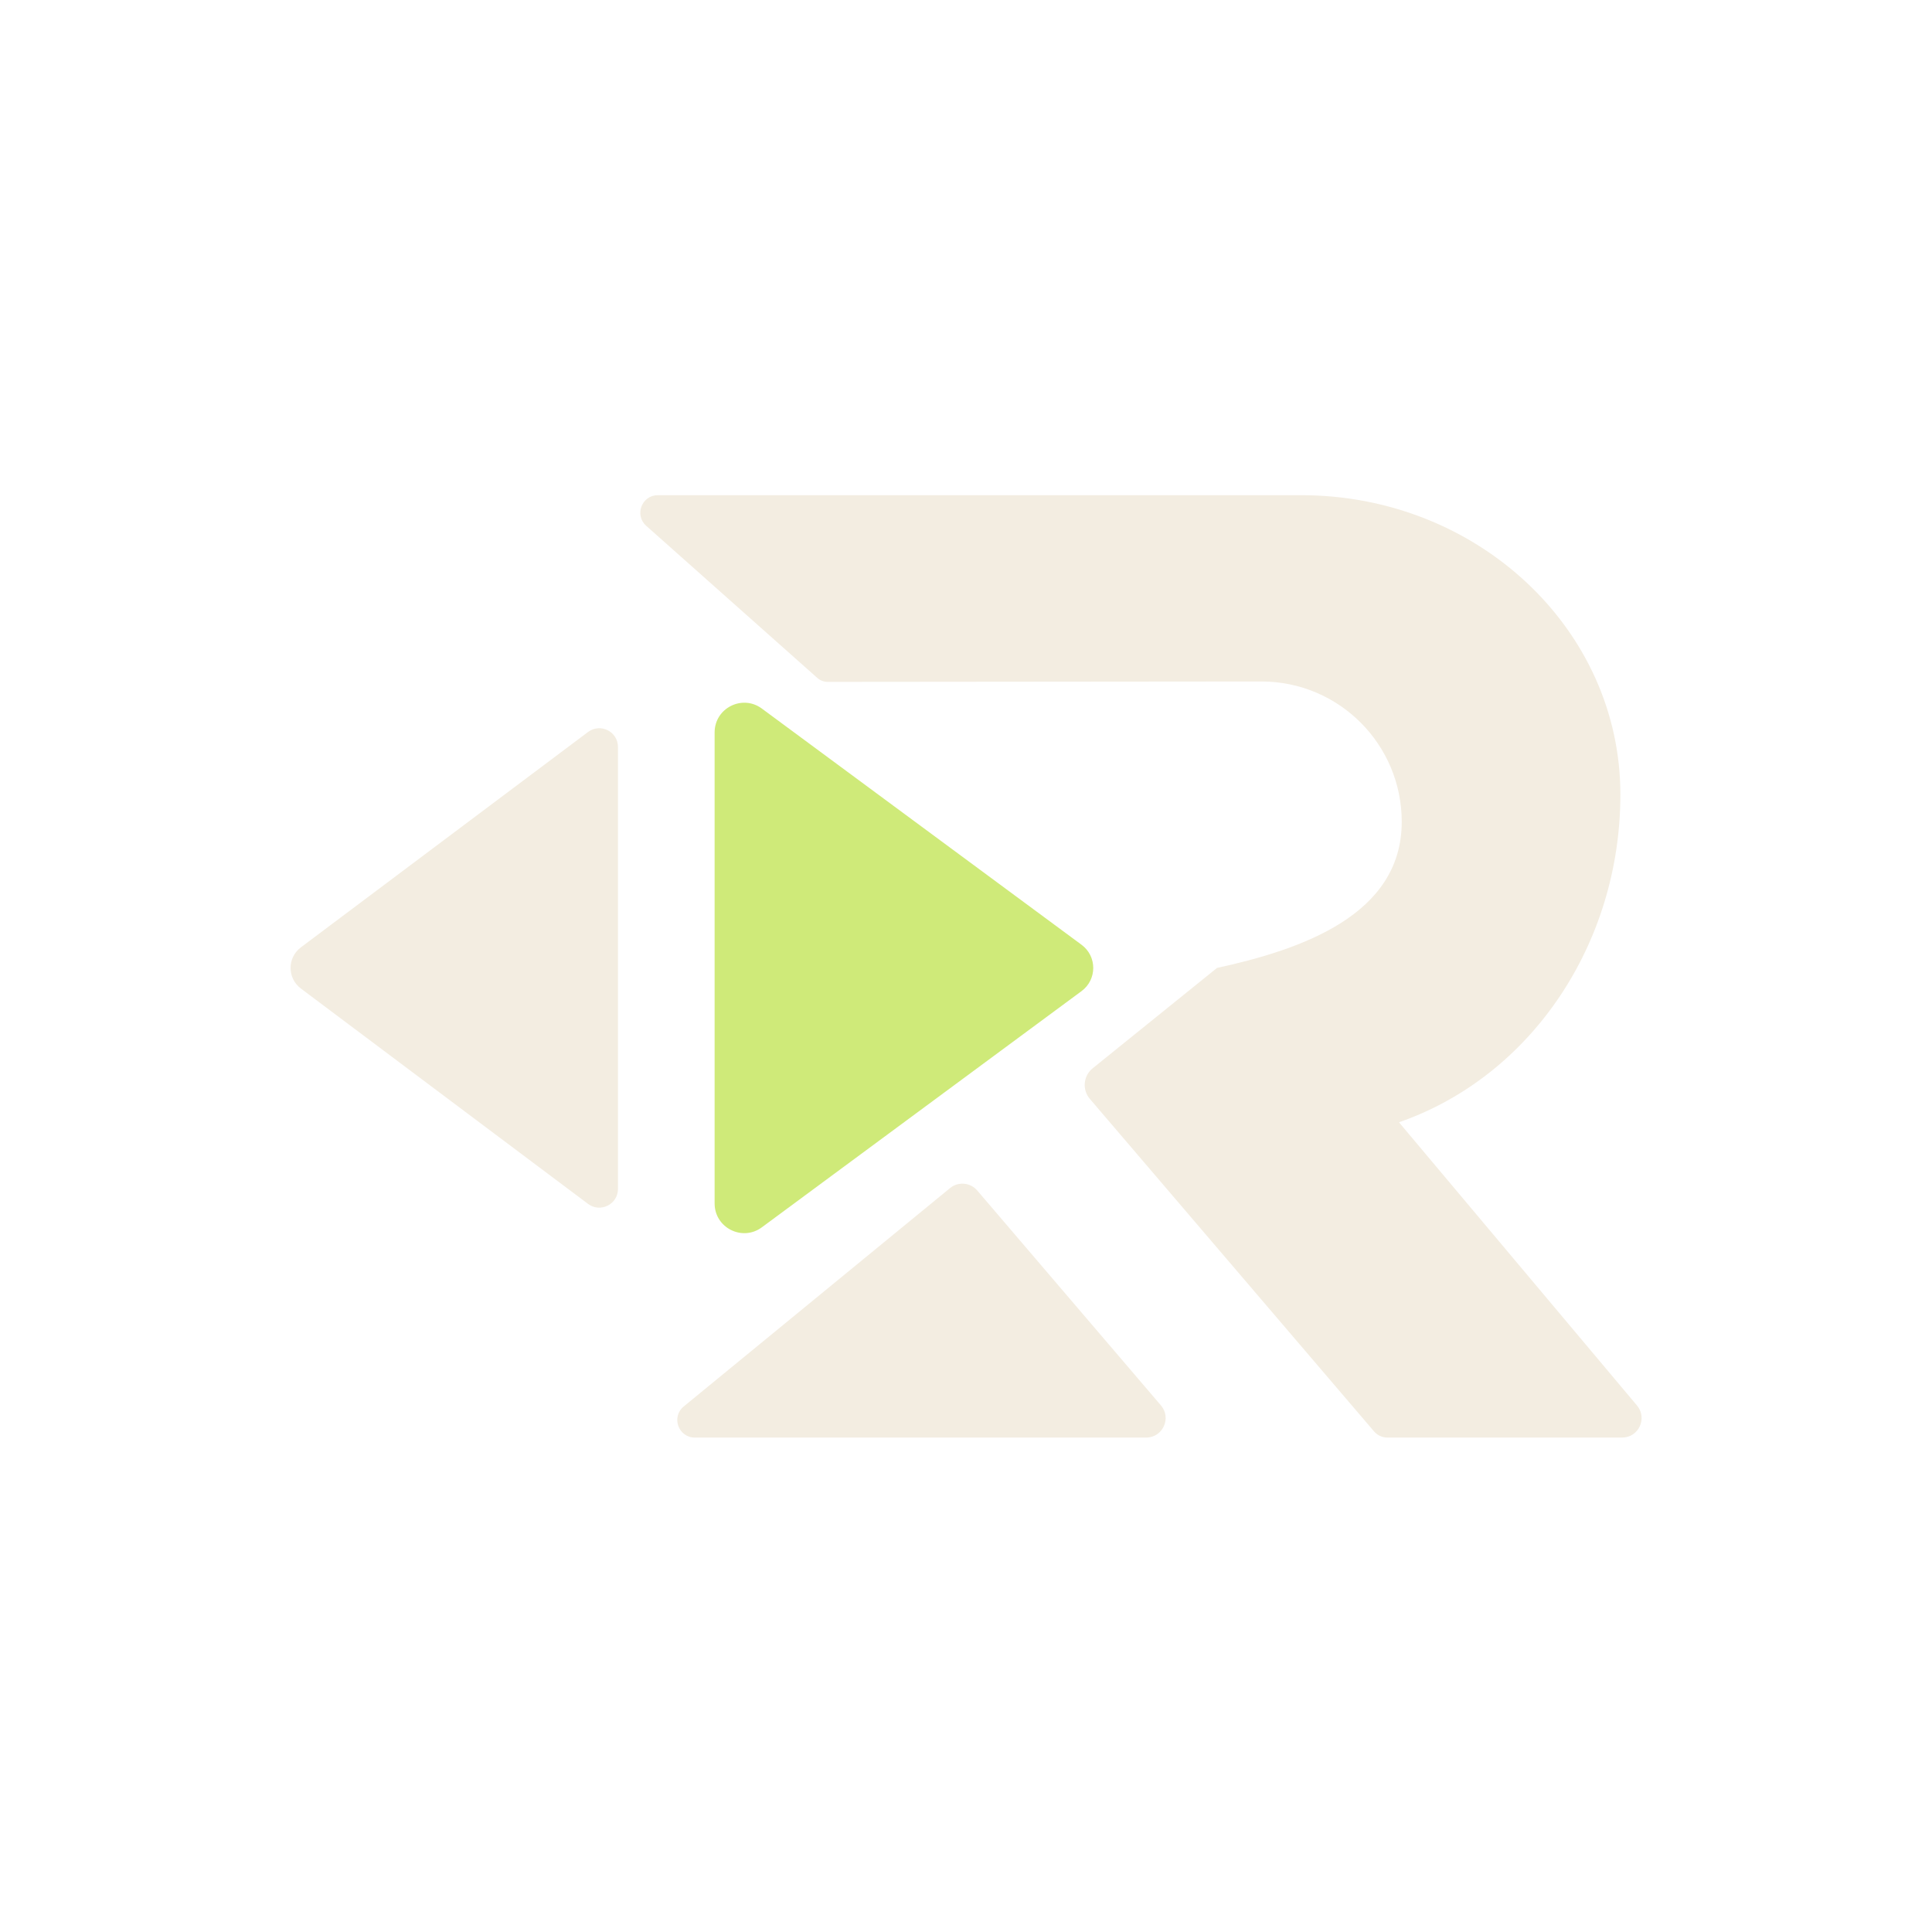
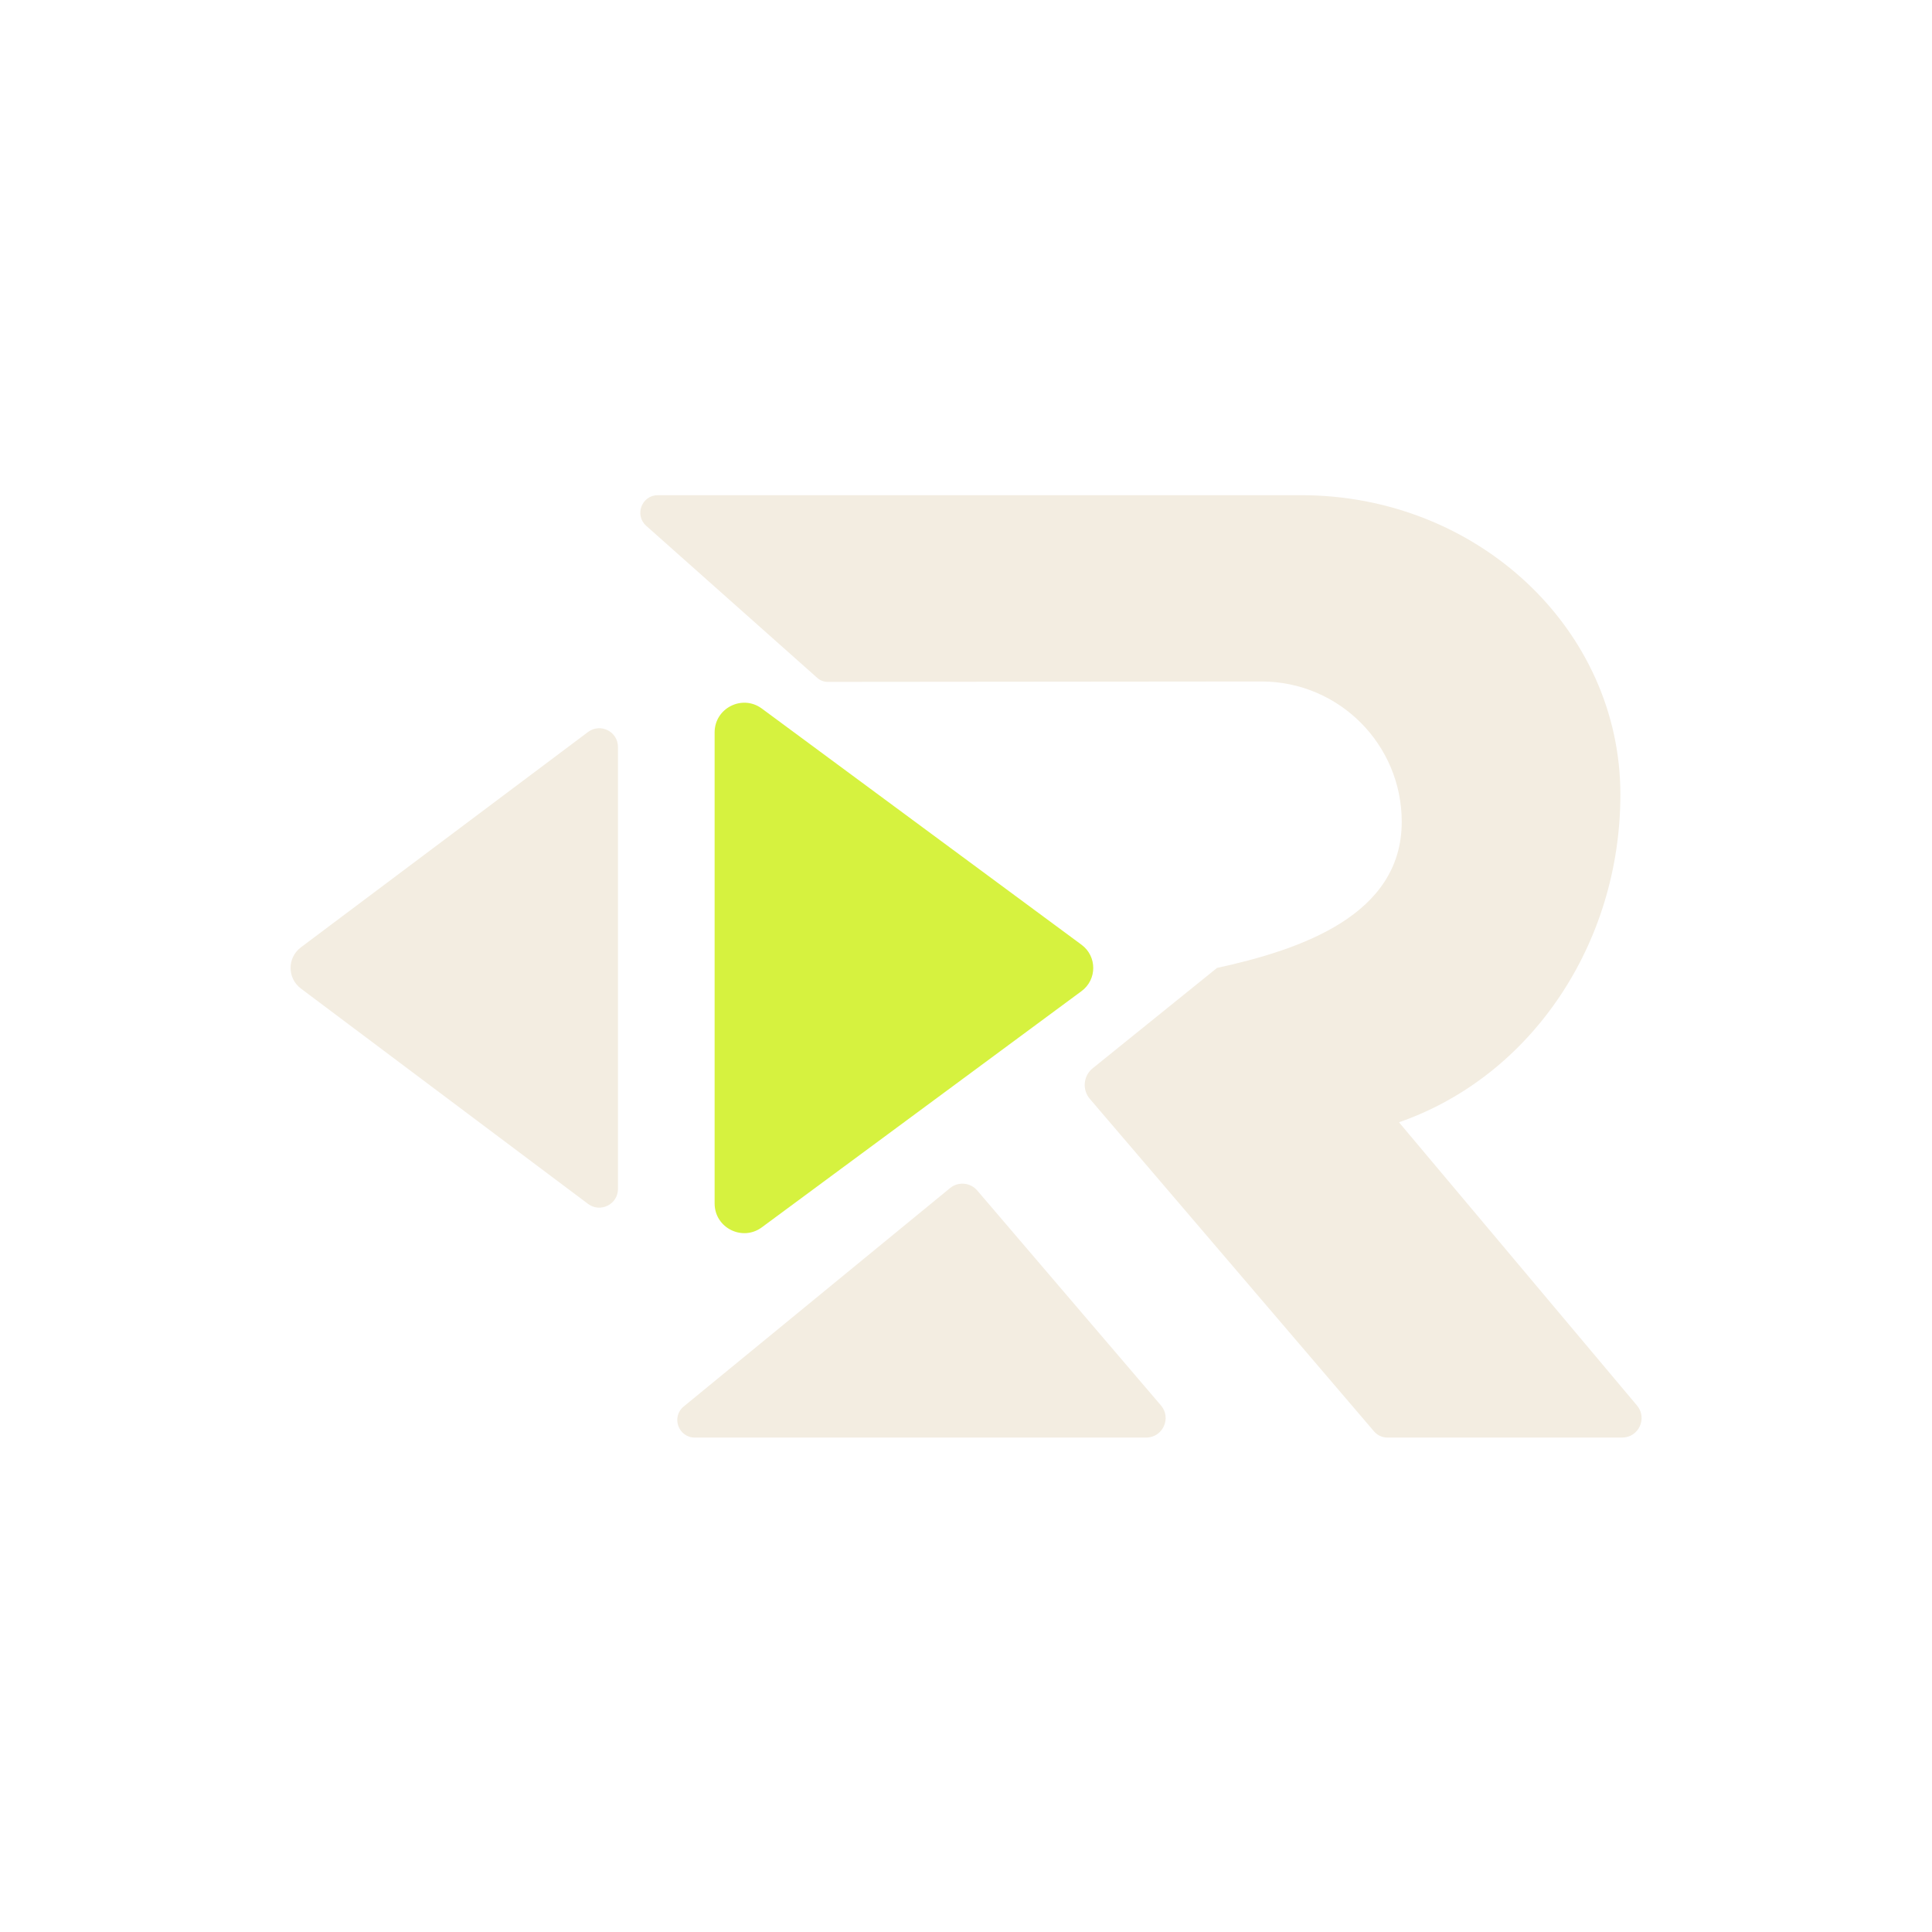
<svg xmlns="http://www.w3.org/2000/svg" viewBox="0 0 1024 1024" width="1024" height="1024">
  <g transform="translate(7.97 57.54) scale(2.06571)">
    <path fill="#F3EDE1" d="M154.7 163.8C154.7 159.84 150.18 157.59 147.02 159.96L73.34 215.22C69.82 217.86 69.82 223.14 73.34 225.78L147.02 281.04C150.18 283.41 154.7 281.16 154.7 277.2Z" />
-     <path fill="#CFEA79" d="M191.62 153.95C186.6 150.24 179.5 153.83 179.5 160.06L179.5 280.94C179.5 287.17 186.6 290.76 191.62 287.05L273.64 226.45C277.65 223.49 277.65 217.51 273.64 214.55Z" />
+     <path fill="#D6F23F" d="M191.62 153.95C186.6 150.24 179.5 153.83 179.5 160.06L179.5 280.94C179.5 287.17 186.6 290.76 191.62 287.05L273.64 226.45C277.65 223.49 277.65 217.51 273.64 214.55Z" />
    <path fill="#F3EDE1" d="M246.88 277.6C245.11 275.53 242.01 275.26 239.91 276.98L171.57 333.02C168.3 335.7 170.2 341 174.43 341L290.21 341C294.48 341 296.79 336 294.02 332.75Z" />
    <path fill="#F3EDE1" d="M164.94 99.2L330 99.2A81.9 76.8 0 0 1 411.9 176A81.9 88.35 0 0 1 355.09 260.1L416.17 332.78C418.9 336.04 416.59 341 412.34 341L352.12 341C350.81 341 349.56 340.42 348.7 339.42L275.78 254.1C273.76 251.75 274.09 248.19 276.5 246.25L308.4 220.5C329.89 215.81 355.8 207 355.8 183A36 36 0 0 0 319.8 147L208.5 147.1C207.52 147.1 206.58 146.74 205.85 146.09L161.95 107.06C158.85 104.31 160.8 99.2 164.94 99.2Z" />
  </g>
</svg>
